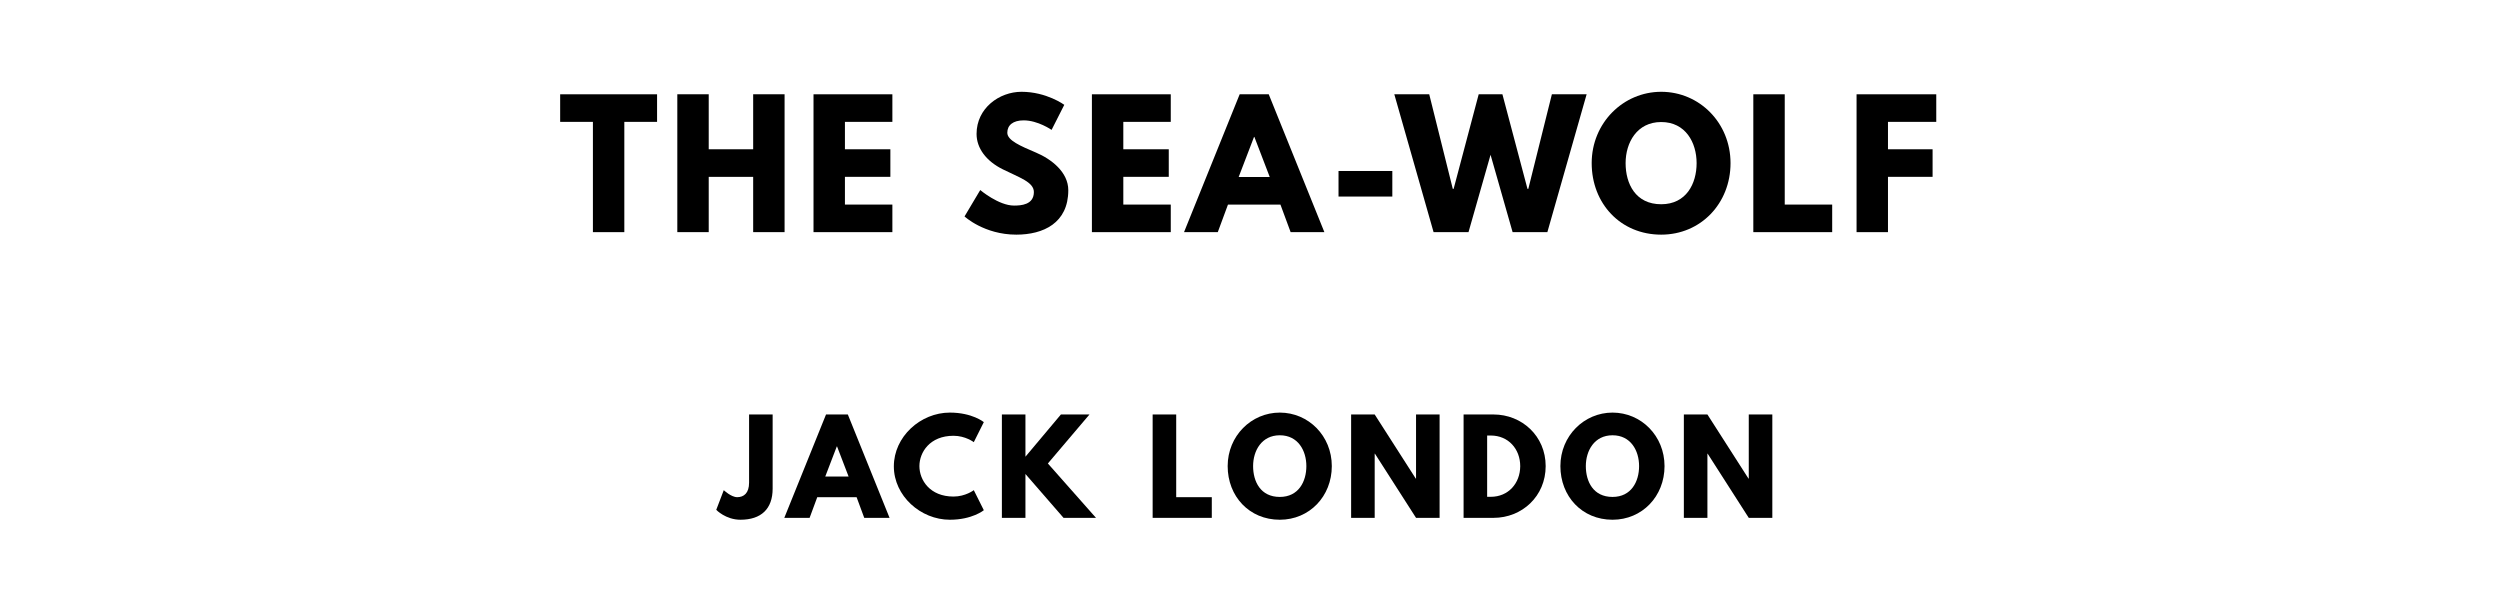
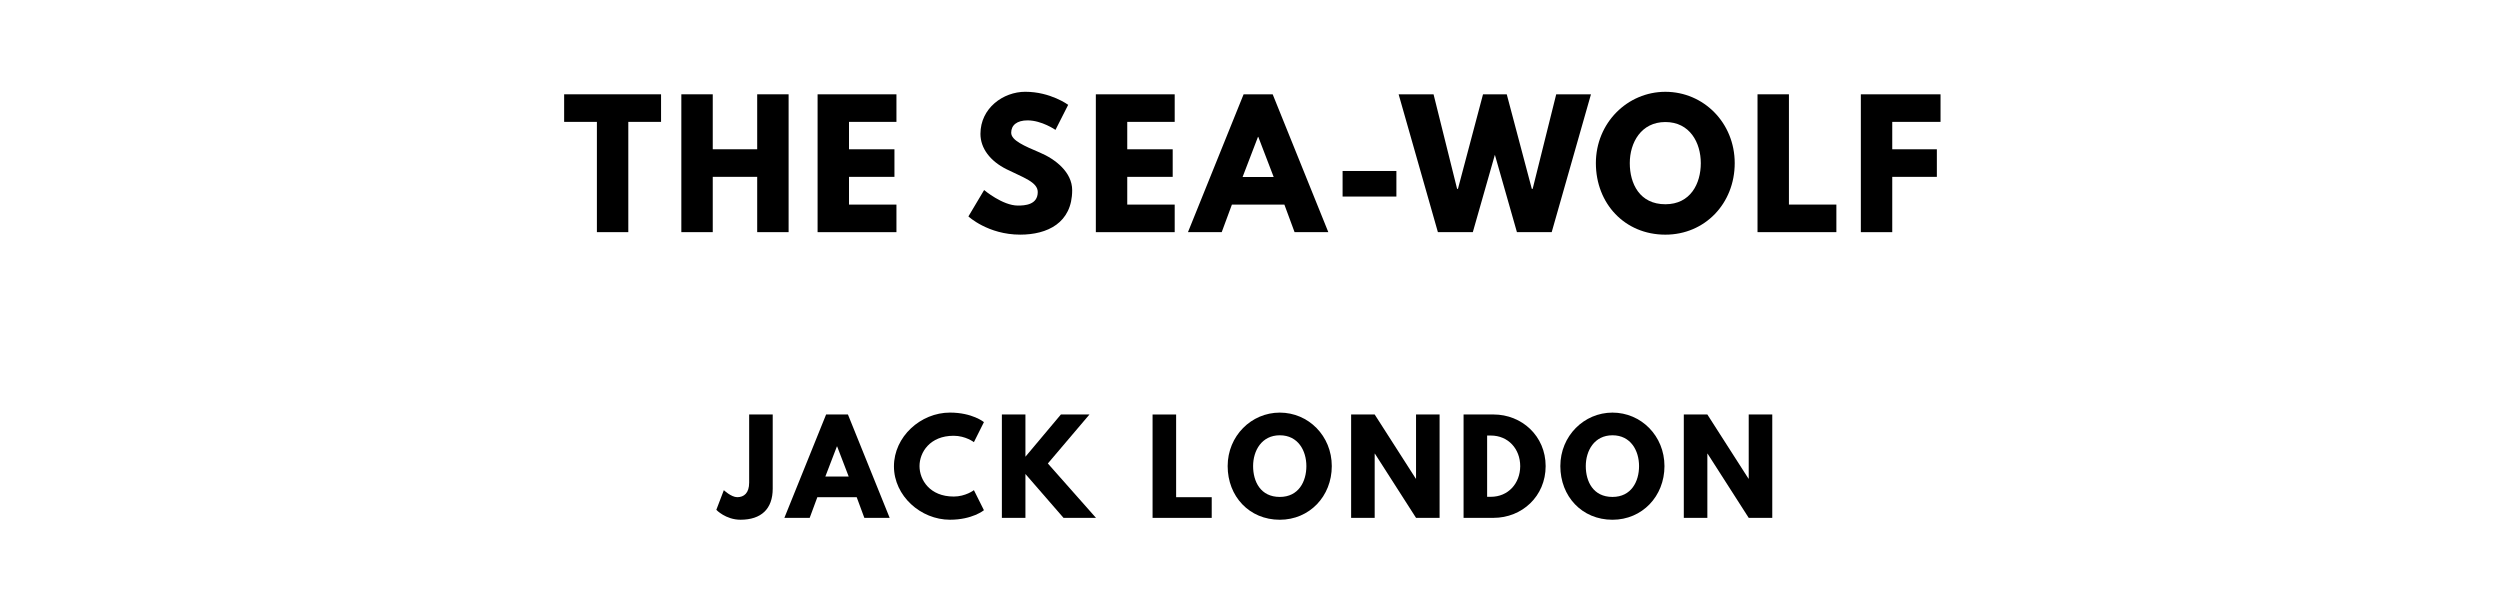
<svg xmlns="http://www.w3.org/2000/svg" version="1.1" viewBox="0 0 1400 340">
  <g aria-label="THE SEA-WOLF">
-     <path d="m 313.691,68.246 h 18.339 V 130 h 17.591 V 68.246 h 18.339 V 52.807 h -54.269 z" />
-     <path d="m 396.885,99.029 h 24.889 V 130 h 17.591 V 52.807 H 421.774 V 83.591 H 396.885 V 52.807 H 379.295 V 130 h 17.591 z" />
-     <path d="M 499.73,52.807 H 455.567 V 130 h 44.164 v -15.439 h -26.573 V 99.029 h 25.45 V 83.591 h -25.45 V 68.246 h 26.573 z" />
-     <path d="m 572.045,51.404 c -12.444,0 -25.17,9.17 -25.17,23.579 0,8.047 5.427,15.251 14.69,19.836 9.17,4.585 17.404,7.111 17.404,12.725 0,7.205 -7.298,7.579 -11.134,7.579 -8.608,0 -18.901,-8.702 -18.901,-8.702 l -8.795,14.784 c 0,0 10.947,10.199 29.006,10.199 15.064,0 29.099,-6.456 29.099,-24.889 0,-10.105 -9.45,-17.404 -18.058,-21.053 -8.795,-3.743 -16.094,-6.83 -16.094,-11.135 0,-4.211 3.181,-6.924 9.17,-6.924 7.953,0 15.626,5.333 15.626,5.333 l 7.111,-14.035 c 0,0 -9.918,-7.298 -23.953,-7.298 z" />
-     <path d="M 655.629,52.807 H 611.466 V 130 h 44.164 v -15.439 h -26.573 V 99.029 h 25.45 V 83.591 H 629.056 V 68.246 h 26.573 z" />
-     <path d="M 710.495,52.807 H 694.214 L 663.056,130 h 18.901 l 5.708,-15.439 h 29.38 L 722.752,130 h 18.901 z m 0.561,46.316 h -17.404 l 8.608,-22.456 h 0.187 z" />
-     <path d="m 749.572,95.754 v 14.316 h 30.129 V 95.754 Z" />
-     <path d="m 847.061,130 h 19.462 l 21.988,-77.193 h -19.462 l -13.193,52.959 h -0.468 L 841.353,52.807 h -13.287 l -14.035,52.959 h -0.468 L 800.371,52.807 H 780.815 L 802.803,130 h 19.556 l 12.351,-43.322 z" />
-     <path d="m 891.344,91.357 c 0,22.55 16.094,40.047 38.924,40.047 22.175,0 38.83,-17.497 38.83,-40.047 0,-22.55 -17.404,-39.953 -38.83,-39.953 -21.24,0 -38.924,17.404 -38.924,39.953 z m 18.994,0 c 0,-11.509 6.363,-23.018 19.93,-23.018 13.661,0 19.836,11.509 19.836,23.018 0,11.509 -5.801,23.018 -19.836,23.018 -14.409,0 -19.93,-11.509 -19.93,-23.018 z" />
-     <path d="M 999.451,52.807 H 981.86 V 130 h 44.164 V 114.561 H 999.451 Z" />
-     <path d="m 1084.306,52.807 h -44.632 V 130 h 17.591 V 99.029 h 24.983 V 83.591 h -24.983 V 68.246 h 27.041 z" />
+     <path d="M315.92,68.25l0.00-15.44l54.27,0.00l0.00,15.44l-18.34,0.00l0.00,61.75l-17.59,0.00l0.00-61.75l-18.34,0.00z" />
+     <path d="M399.14,99.03l0.00,30.97l-17.59,0.00l0.00-77.19l17.59,0.00l0.00,30.78l24.89,0.00l0.00-30.78l17.59,0.00l0.00,77.19l-17.59,0.00l0.00-30.97l-24.89,0.00z" />
+     <path d="M502.01,52.81l0.00,15.44l-26.57,0.00l0.00,15.35l25.45,0.00l0.00,15.44l-25.45,0.00l0.00,15.53l26.57,0.00l0.00,15.44l-44.16,0.00l0.00-77.19l44.16,0.00z" />
+     <path d="M574.23,51.40c14.04,0.00,23.95,7.30,23.95,7.30l-7.11,14.04s-7.67-5.33-15.63-5.33c-5.99,0.00-9.17,2.71-9.17,6.92c0.00,4.30,7.30,7.39,16.09,11.13c8.61,3.65,18.06,10.95,18.06,21.05c0.00,18.43-14.04,24.89-29.10,24.89c-18.06,0.00-29.01-10.20-29.01-10.20l8.80-14.78s10.29,8.70,18.90,8.70c3.84,0.00,11.13-0.37,11.13-7.58c0.00-5.61-8.23-8.14-17.40-12.73c-9.26-4.58-14.69-11.79-14.69-19.84c0.00-14.41,12.73-23.58,25.17-23.58z" />
+     <path d="M657.83,52.81l0.00,15.44l-26.57,0.00l0.00,15.35l25.45,0.00l0.00,15.44l-25.45,0.00l0.00,15.53l26.57,0.00l0.00,15.44l-44.16,0.00l0.00-77.19l44.16,0.00z" />
+     <path d="M712.70,52.81l31.16,77.19l-18.90,0.00l-5.71-15.44l-29.38,0.00l-5.71,15.44l-18.90,0.00l31.16-77.19l16.28,0.00z  M713.26,99.12l-8.61-22.46l-0.19,0.00l-8.61,22.46l17.40,0.00z" />
+     <path d="M751.85,95.75l30.13,0.00l0.00,14.32l-30.13,0.00l0.00-14.32z" />
+     <path d="M849.48,130.00l-12.35-43.32l-12.35,43.32l-19.56,0.00l-21.99-77.19l19.56,0.00l13.19,52.96l0.47,0.00l14.04-52.96l13.29,0.00l14.04,52.96l0.47,0.00l13.19-52.96l19.46,0.00l-21.99,77.19l-19.46,0.00z" />
+     <path d="M893.69,91.36c0.00-22.55,17.68-39.95,38.92-39.95c21.43,0.00,38.83,17.40,38.83,39.95s-16.65,40.05-38.83,40.05c-22.83,0.00-38.92-17.50-38.92-40.05z  M912.68,91.36c0.00,11.51,5.52,23.02,19.93,23.02c14.04,0.00,19.84-11.51,19.84-23.02s-6.18-23.02-19.84-23.02c-13.57,0.00-19.93,11.51-19.93,23.02z" />
+     <path d="M1001.80,52.81l0.00,61.75l26.57,0.00l0.00,15.44l-44.16,0.00l0.00-77.19l17.59,0.00z" />
+     <path d="M1086.70,52.81l0.00,15.44l-27.04,0.00l0.00,15.35l24.98,0.00l0.00,15.44l-24.98,0.00l0.00,30.97l-17.59,0.00l0.00-77.19l44.63,0.00z" />
  </g>
  <g aria-label="JACK LONDON">
-     <path d="M 432.679,232.105 H 419.486 v 38.175 c 0,5.825 -2.877,8.14 -6.667,8.14 -3.368,0 -7.509,-3.93 -7.509,-3.93 l -4.211,11.018 c 0,0 5.263,5.544 13.544,5.544 11.579,0 18.035,-6.035 18.035,-17.404 z" />
-     <path d="M 474.785,232.105 H 462.574 L 439.206,290 h 14.175 l 4.281,-11.579 h 22.035 L 483.978,290 h 14.175 z m 0.421,34.737 H 462.153 L 468.609,250 h 0.14 z" />
-     <path d="m 533.957,278.07 c -13.263,0 -19.088,-9.263 -19.088,-17.053 0,-7.719 5.825,-16.982 19.088,-16.982 6.737,0 11.368,3.579 11.368,3.579 l 5.614,-11.228 c 0,0 -6.456,-5.333 -19.018,-5.333 -16.421,0 -31.368,13.474 -31.368,30.105 0,16.561 15.018,29.895 31.368,29.895 12.561,0 19.018,-5.333 19.018,-5.333 l -5.614,-11.228 c 0,0 -4.632,3.579 -11.368,3.579 z" />
-     <path d="m 613.757,290 -26.947,-30.456 23.298,-27.439 h -16 l -19.86,23.649 V 232.105 H 561.055 V 290 h 13.193 V 265.439 L 595.582,290 Z" />
-     <path d="M 658.673,232.105 H 645.48 V 290 h 33.123 V 278.421 H 658.673 Z" />
-     <path d="m 687.494,261.018 c 0,16.912 12.07,30.035 29.193,30.035 16.632,0 29.123,-13.123 29.123,-30.035 0,-16.912 -13.053,-29.965 -29.123,-29.965 -15.93,0 -29.193,13.053 -29.193,29.965 z m 14.246,0 c 0,-8.632 4.772,-17.263 14.947,-17.263 10.246,0 14.877,8.632 14.877,17.263 0,8.632 -4.351,17.263 -14.877,17.263 -10.807,0 -14.947,-8.632 -14.947,-17.263 z" />
-     <path d="m 769.824,254.07 h 0.14 L 792.982,290 h 13.193 v -57.895 h -13.193 v 35.93 h -0.14 L 769.824,232.105 H 756.631 V 290 h 13.193 z" />
-     <path d="M 819.608,232.105 V 290 h 16.772 c 15.93,0 29.193,-12.07 29.193,-28.982 0,-16.842 -13.333,-28.912 -29.193,-28.912 z m 13.193,46.105 v -34.316 h 2.035 c 9.825,0 16.491,7.509 16.491,17.193 -0.07,9.684 -6.737,17.123 -16.491,17.123 z" />
-     <path d="m 873.821,261.018 c 0,16.912 12.07,30.035 29.193,30.035 16.632,0 29.123,-13.123 29.123,-30.035 0,-16.912 -13.053,-29.965 -29.123,-29.965 -15.93,0 -29.193,13.053 -29.193,29.965 z m 14.246,0 c 0,-8.632 4.772,-17.263 14.947,-17.263 10.246,0 14.877,8.632 14.877,17.263 0,8.632 -4.351,17.263 -14.877,17.263 -10.807,0 -14.947,-8.632 -14.947,-17.263 z" />
-     <path d="m 956.151,254.07 h 0.14 L 979.309,290 h 13.193 v -57.895 h -13.193 v 35.93 h -0.14 L 956.151,232.105 H 942.958 V 290 h 13.193 z" />
+     <path d="M432.72,232.11l0.00,41.54c0.00,11.37-6.46,17.40-18.04,17.40c-8.28,0.00-13.54-5.54-13.54-5.54l4.21-11.02s4.14,3.93,7.51,3.93c3.79,0.00,6.67-2.32,6.67-8.14l0.00-38.18l13.19,0.00z" />
+     <path d="M474.84,232.11l23.37,57.89l-14.18,0.00l-4.28-11.58l-22.04,0.00l-4.28,11.58l-14.18,0.00l23.37-57.89l12.21,0.00z  M475.26,266.84l-6.46-16.84l-0.14,0.00l-6.46,16.84l13.05,0.00z" />
+     <path d="M534.02,278.07c6.74,0.00,11.37-3.58,11.37-3.58l5.61,11.23s-6.46,5.33-19.02,5.33c-16.35,0.00-31.37-13.33-31.37-29.89c0.00-16.63,14.95-30.11,31.37-30.11c12.56,0.00,19.02,5.33,19.02,5.33l-5.61,11.23s-4.63-3.58-11.37-3.58c-13.26,0.00-19.09,9.26-19.09,16.98c0.00,7.79,5.82,17.05,19.09,17.05z" />
+     <path d="M613.75,290.00l-18.18,0.00l-21.33-24.56l0.00,24.56l-13.19,0.00l0.00-57.89l13.19,0.00l0.00,23.65l19.86-23.65l16.00,0.00l-23.30,27.44z" />
+     <path d="M658.63,232.11l0.00,46.32l19.93,0.00l0.00,11.58l-33.12,0.00l0.00-57.89l13.19,0.00z" />
+     <path d="M687.49,261.02c0.00-16.91,13.26-29.96,29.19-29.96c16.07,0.00,29.12,13.05,29.12,29.96s-12.49,30.04-29.12,30.04c-17.12,0.00-29.19-13.12-29.19-30.04z  M701.74,261.02c0.00,8.63,4.14,17.26,14.95,17.26c10.53,0.00,14.88-8.63,14.88-17.26s-4.63-17.26-14.88-17.26c-10.18,0.00-14.95,8.63-14.95,17.26z" />
+     <path d="M769.82,254.07l0.00,35.93l-13.19,0.00l0.00-57.89l13.19,0.00l23.02,35.93l0.14,0.00l0.00-35.93l13.19,0.00l0.00,57.89l-13.19,0.00l-23.02-35.93l-0.14,0.00z" />
+     <path d="M819.60,232.11l16.77,0.00c15.86,0.00,29.19,12.07,29.19,28.91c0.00,16.91-13.26,28.98-29.19,28.98l-16.77,0.00l0.00-57.89z  M832.79,278.21l2.04,0.00c9.75,0.00,16.42-7.44,16.49-17.12c0.00-9.68-6.67-17.19-16.49-17.19l-2.04,0.00l0.00,34.32z" />
+     <path d="M873.79,261.02c0.00-16.91,13.26-29.96,29.19-29.96c16.07,0.00,29.12,13.05,29.12,29.96s-12.49,30.04-29.12,30.04c-17.12,0.00-29.19-13.12-29.19-30.04z  M888.04,261.02c0.00,8.63,4.14,17.26,14.95,17.26c10.53,0.00,14.88-8.63,14.88-17.26s-4.63-17.26-14.88-17.26c-10.18,0.00-14.95,8.63-14.95,17.26z" />
+     <path d="M956.12,254.07l0.00,35.93l-13.19,0.00l0.00-57.89l13.19,0.00l23.02,35.93l0.14,0.00l0.00-35.93l13.19,0.00l0.00,57.89l-13.19,0.00l-23.02-35.93l-0.14,0.00z" />
  </g>
</svg>
